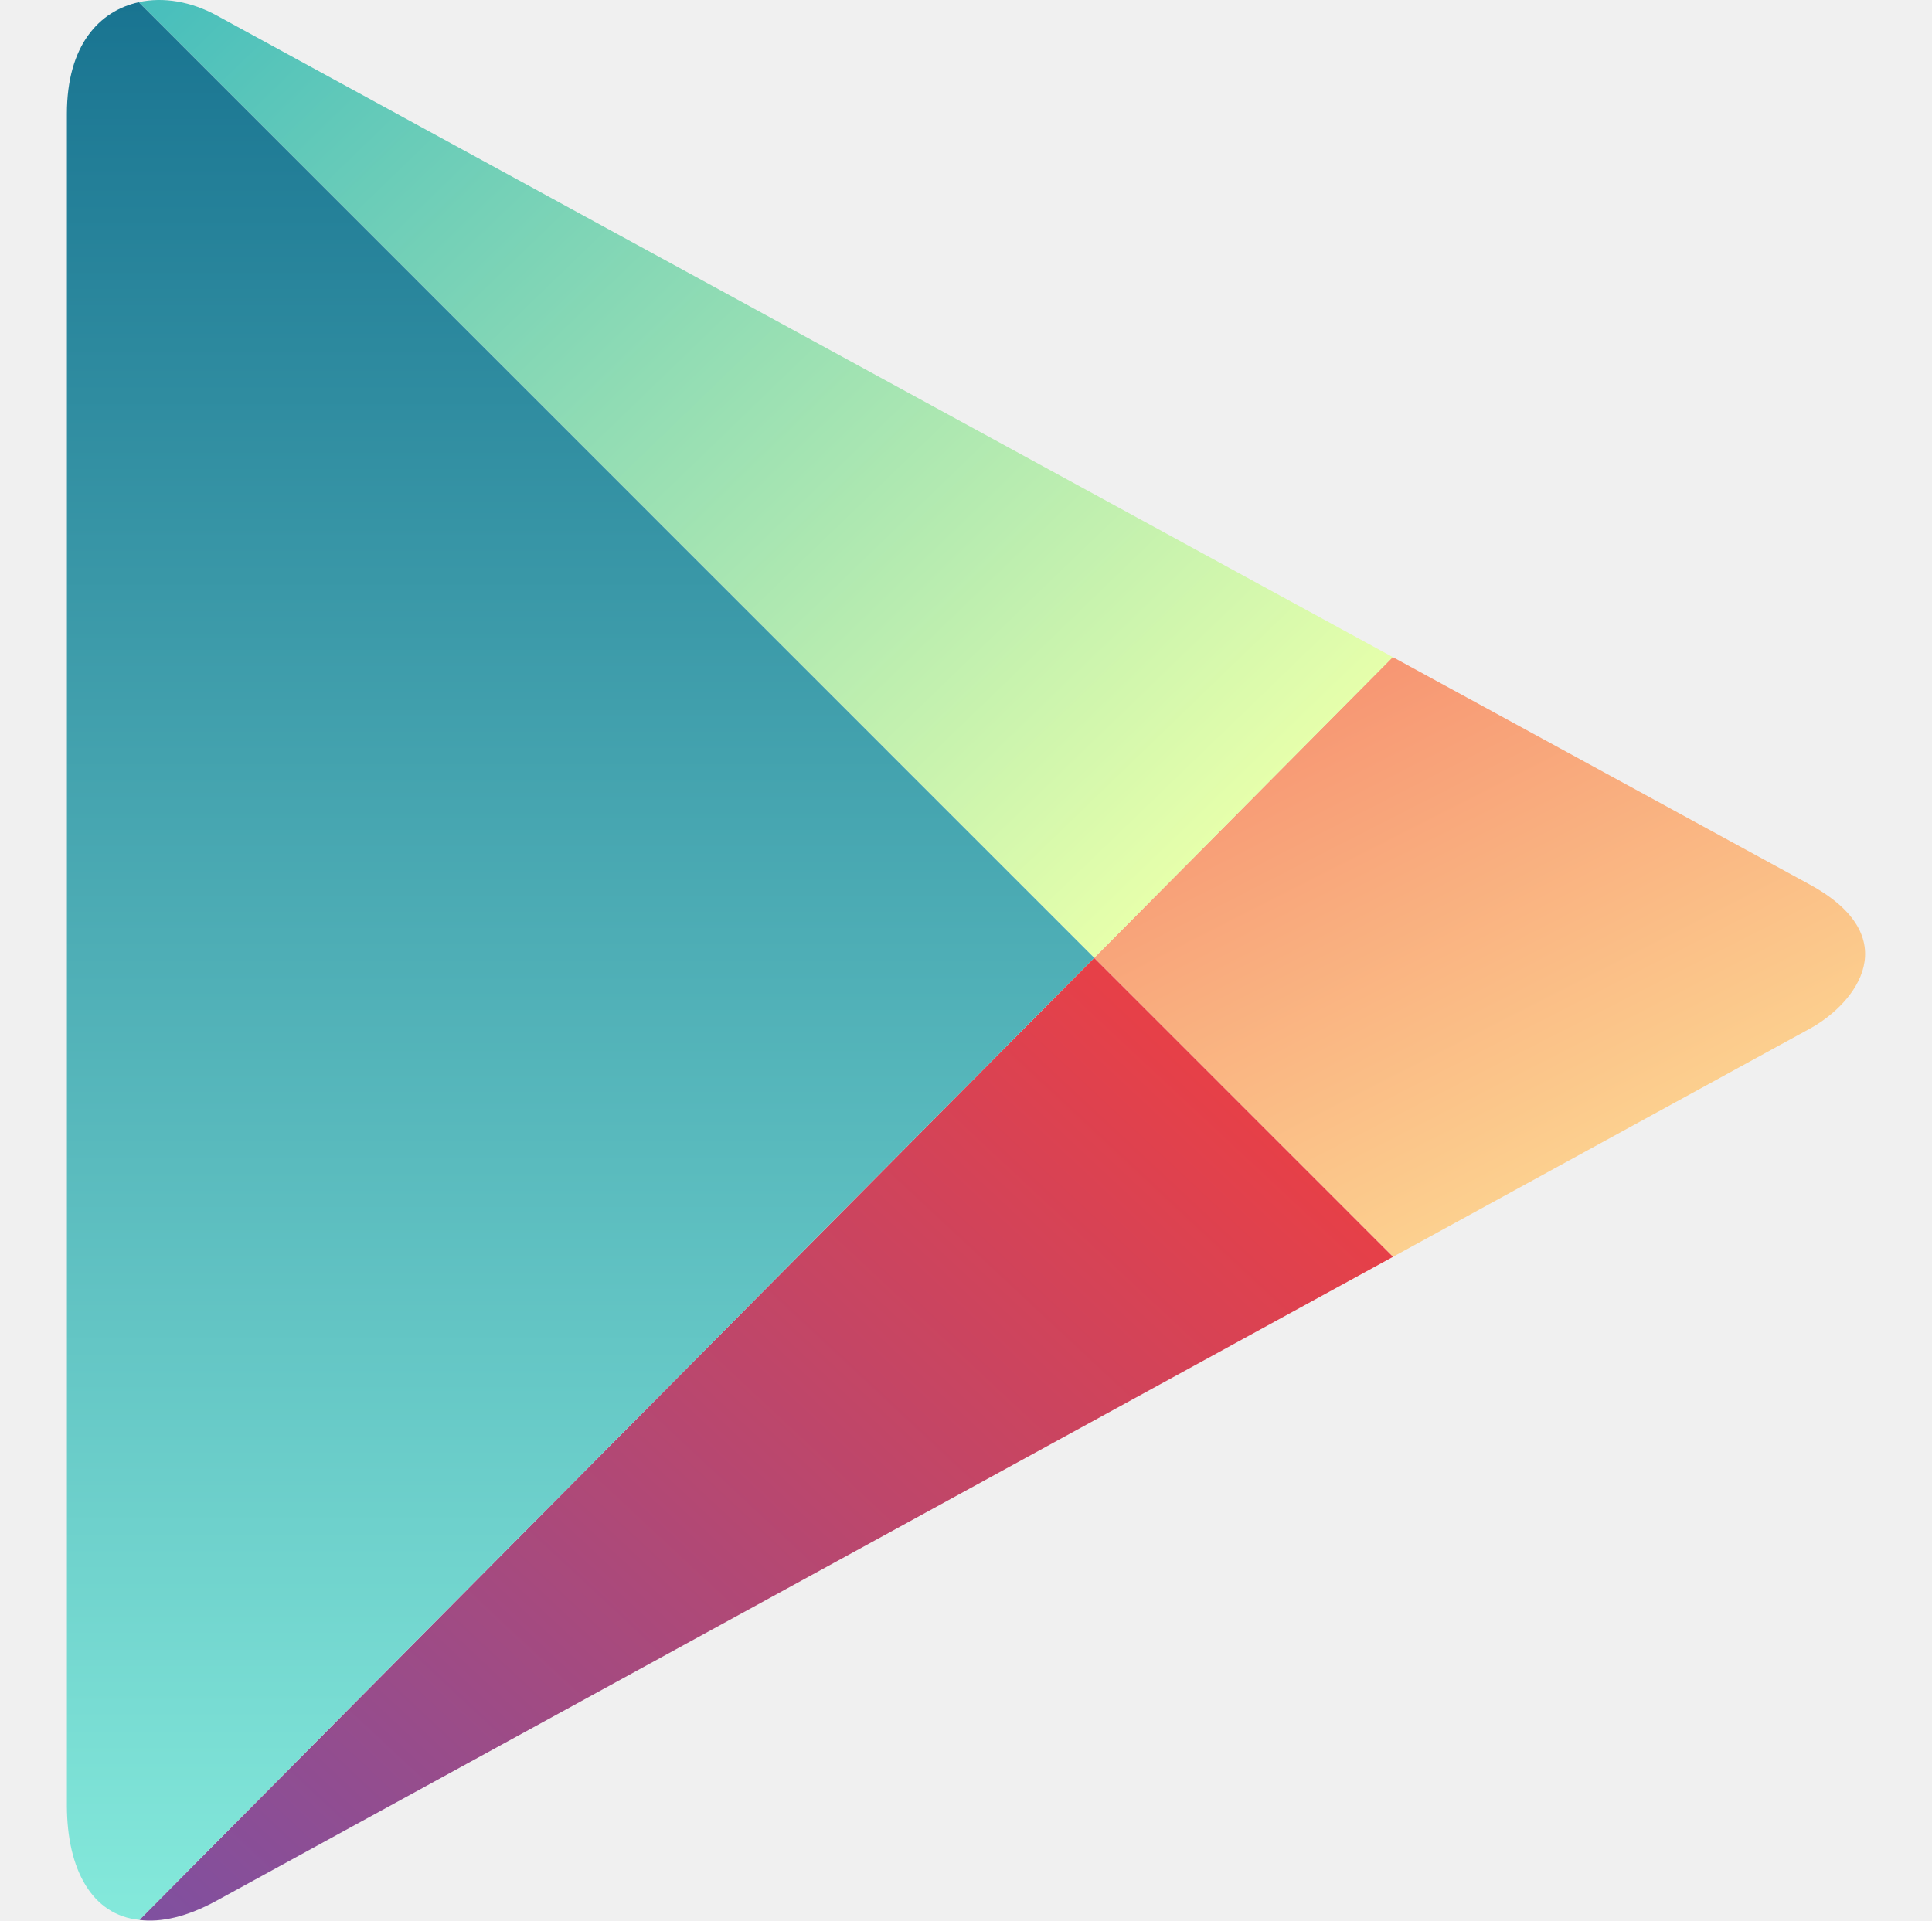
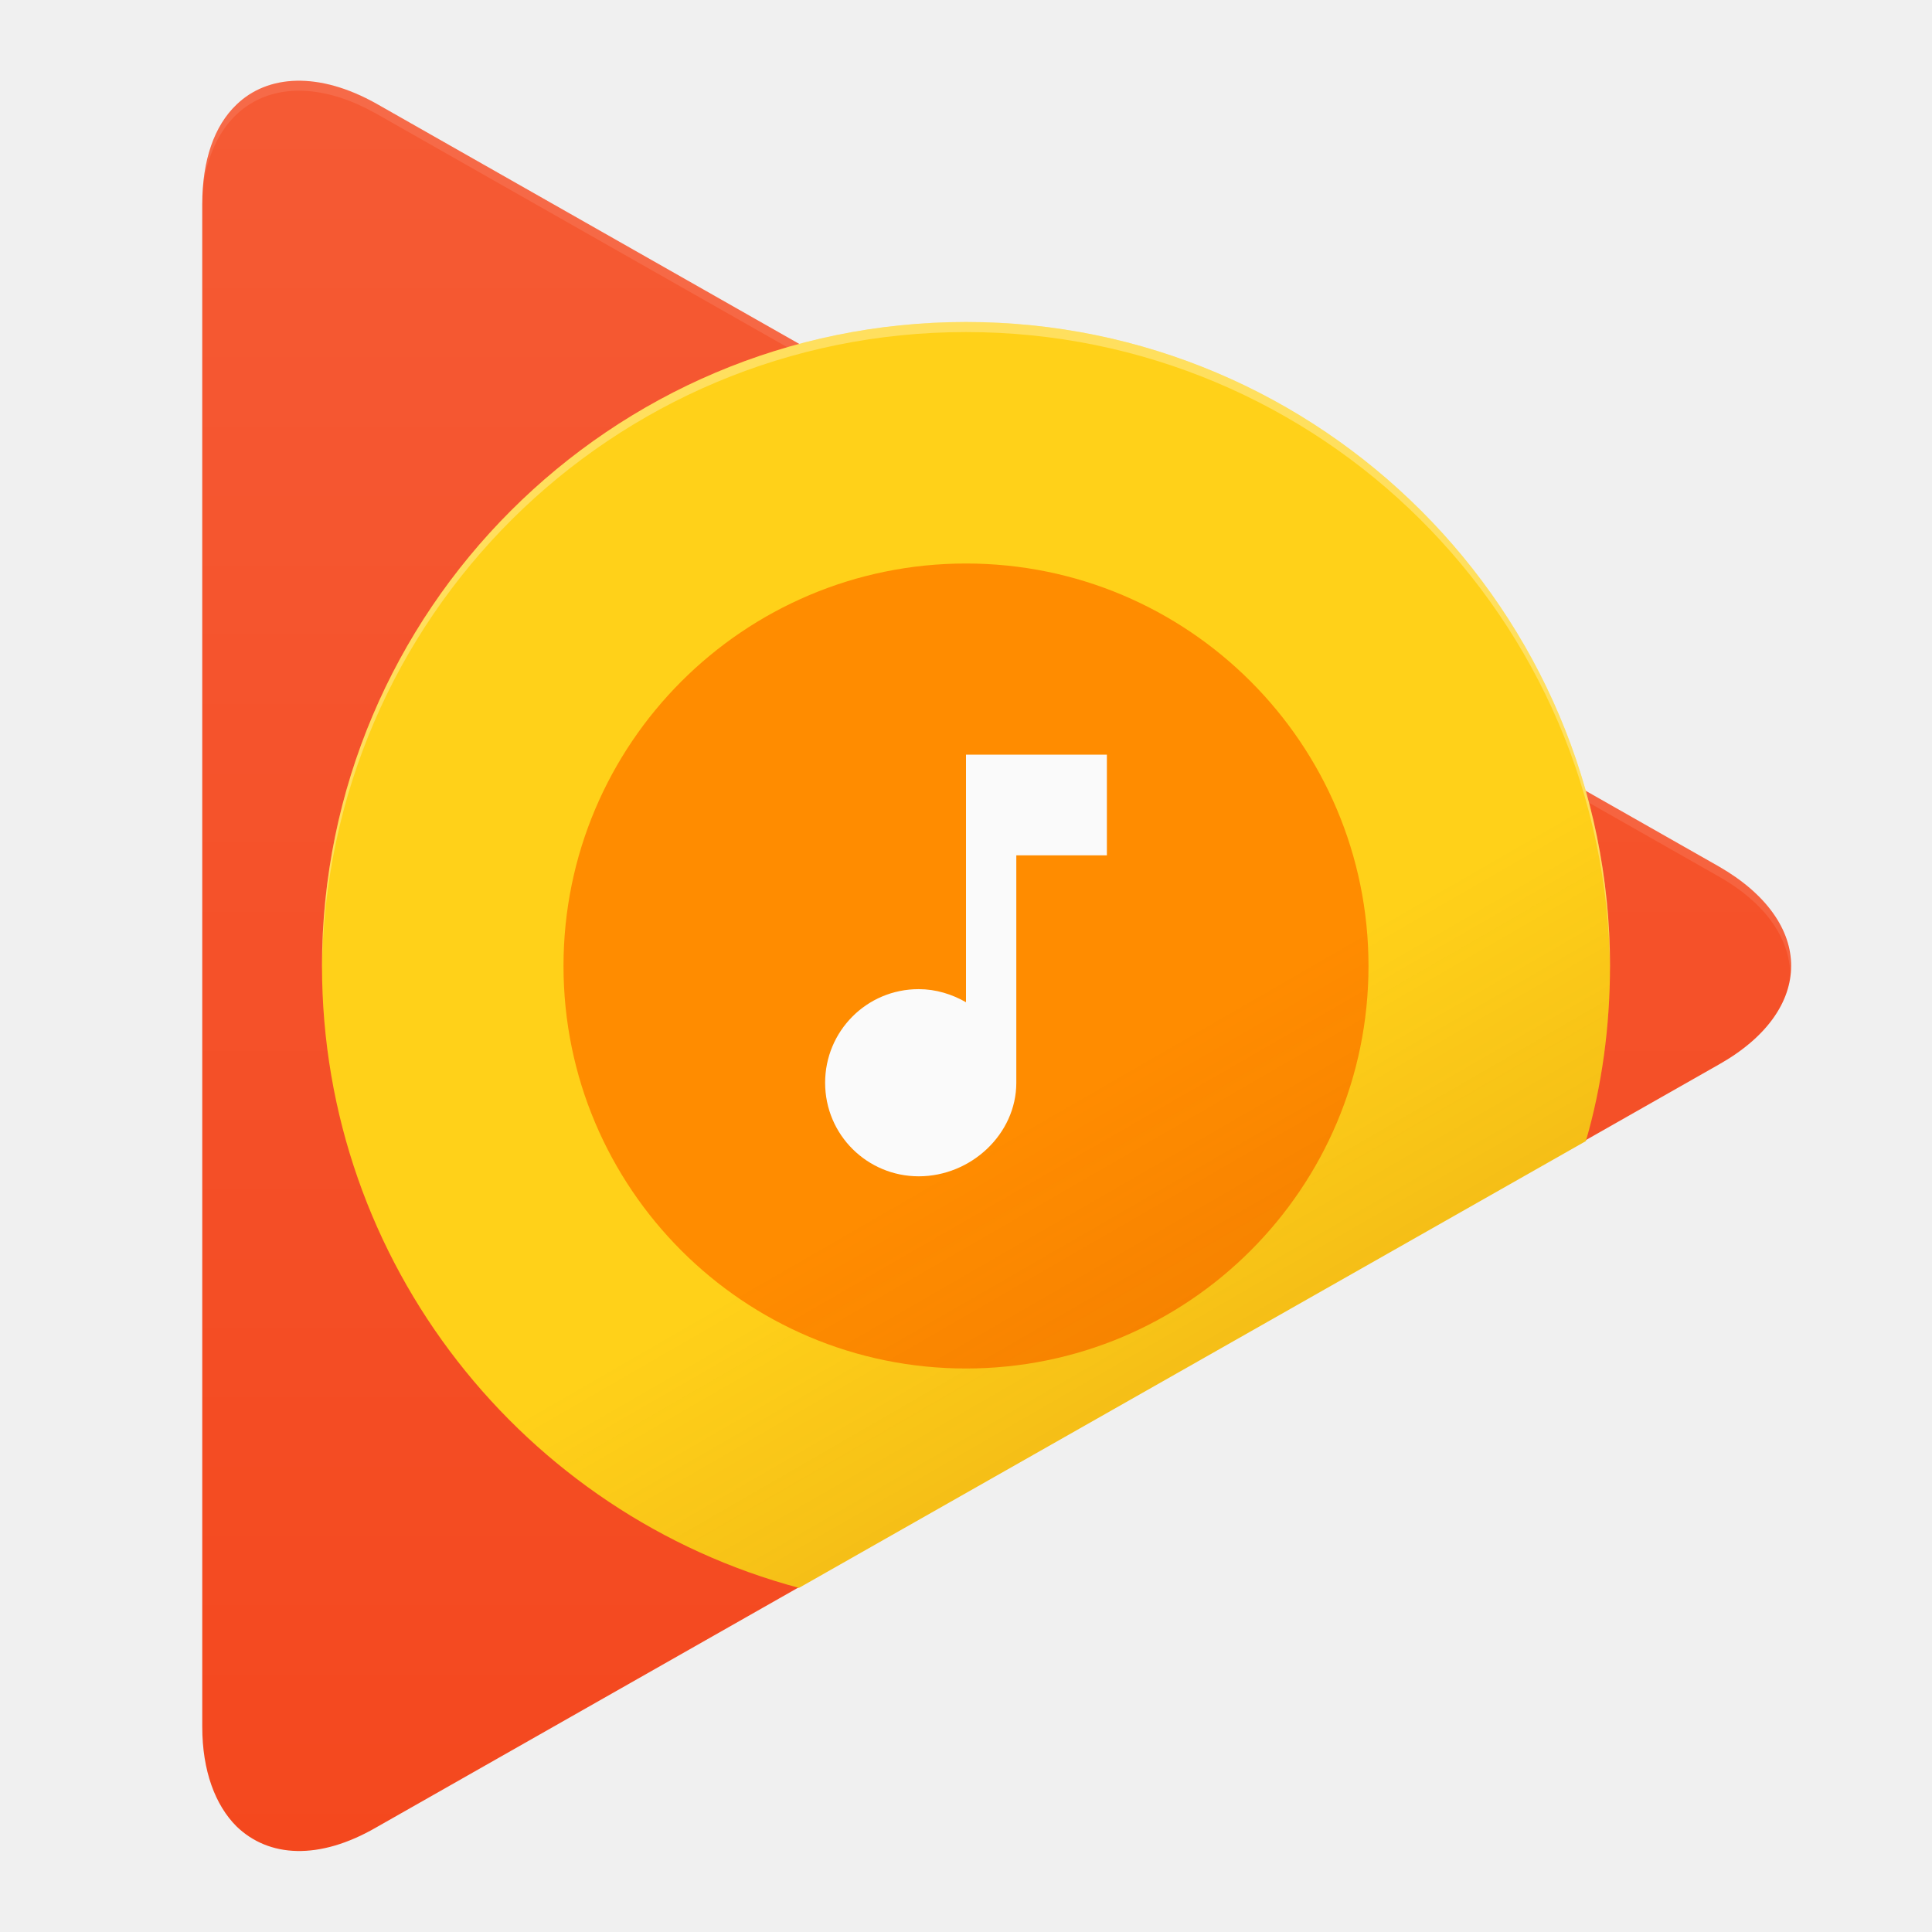
- <svg xmlns="http://www.w3.org/2000/svg" id="Layer_2" enable-background="new 0 0 841.89 595.28" xml:space="preserve" height="129.16" viewBox="0 0 129.92 129.16" width="129.92" version="1.1" y="0px" x="0px">
-   <defs id="defs53">
-     <linearGradient id="linearGradient3003" y2="252.48" gradientUnits="userSpaceOnUse" x2="210.54" gradientTransform="translate(-124.695,-206.6006)" y1="284.51" x1="226.86">
-       <stop id="stop12" stop-color="#FCD08F" offset="0" />
-       <stop id="stop14" stop-color="#F79673" offset="1" />
-     </linearGradient>
-     <linearGradient id="linearGradient3005" y2="346.37" gradientUnits="userSpaceOnUse" x2="140.99" gradientTransform="translate(-124.695,-206.6006)" y1="279.74" x1="203.13">
-       <stop id="stop19" stop-color="#E74047" offset="0" />
-       <stop id="stop21" stop-color="#7F50A0" offset="1" />
-     </linearGradient>
-     <linearGradient id="linearGradient3007" y2="196.31" gradientUnits="userSpaceOnUse" x2="140.34" gradientTransform="translate(-124.695,-206.6006)" y1="261.67" x1="203.46">
-       <stop id="stop26" stop-color="#E6FFAB" offset="0" />
-       <stop id="stop28" stop-color="#47BEBC" offset="1" />
-     </linearGradient>
-     <linearGradient id="linearGradient3009" y2="206.75" gradientUnits="userSpaceOnUse" x2="159.24" gradientTransform="translate(-124.695,-206.6006)" y1="335.72" x1="159.24">
-       <stop id="stop33" stop-color="#84E9DB" offset="0" />
-       <stop id="stop35" stop-color="#197491" offset="1" />
-     </linearGradient>
-   </defs>
-   <g id="g2997" transform="translate(4.498008,0)">
-     <path id="path16" d="m89.178,84.522c15.287-8.367,26.962-14.758,28.024-15.34,3.168-1.734,6.487-6.159,0-9.696-2.085-1.139-13.446-7.334-28.042-15.297l-20.075,20.229,20.093,20.104z" fill="url(#linearGradient3003)" />
-     <path id="path23" d="M69.084,64.418,4.876,129.12c1.45,0.184,3.194-0.2,5.2-1.298,4.153-2.273,48.753-26.686,79.102-43.298l-20.094-20.102z" fill="url(#linearGradient3005)" />
-     <path id="path30" d="m69.084,64.418,20.075-20.229s-74.616-40.709-79.083-43.146c-1.717-0.937-3.589-1.264-5.246-0.895l64.254,64.27z" fill="url(#linearGradient3007)" />
-     <path id="path37" d="M69.084,64.418,4.829,0.149c-2.654,0.592-4.829,2.889-4.829,7.506v113.75c0,4.348,1.711,7.406,4.875,7.711l64.209-64.702z" fill="url(#linearGradient3009)" />
-   </g>
+ <svg xmlns="http://www.w3.org/2000/svg" xml:space="preserve" style="enable-background:new 0 0 192 192;" viewBox="0 0 192 192" y="0px" x="0px" id="Layer_1" version="1.1">
+   <defs id="defs41" />
+   <style id="style2" type="text/css">
+ 	.st0{fill:none;}
+ 	.st1{fill:#F4481E;}
+ 	.st2{fill:url(#SVGID_1_);}
+ 	.st3{opacity:0.1;fill:#FFFFFF;enable-background:new    ;}
+ 	.st4{fill:#FFD119;}
+ 	.st5{fill:#FF8C00;}
+ 	.st6{fill:url(#SVGID_2_);}
+ 	.st7{fill:#FAFAFA;}
+ 	.st8{opacity:0.3;fill:#FFFFFF;enable-background:new    ;}
+ </style>
+   <rect id="rect4" height="192" width="192" class="st0" />
+   <rect id="rect6" height="192" width="192" class="st0" />
+   <path id="path8" d="M170.8,86.1L37.4,10.3c-5.7-3.2-10.8-2.9-13.9,0.1l0,0c-2.2,2.1-3.4,5.5-3.4,9.9v151.3c0,4.4,1.3,7.8,3.4,9.9  l0,0c3.2,3.1,8.2,3.4,13.9,0.1l133.4-75.8C180.4,100.4,180.4,91.6,170.8,86.1z" class="st1" />
+   <linearGradient gradientTransform="matrix(1 0 0 -1 0 194)" y2="186.062" x2="99.05" y1="10.333" x1="99.05" gradientUnits="userSpaceOnUse" id="SVGID_1_">
+     <stop id="stop10" style="stop-color:#FFFFFF;stop-opacity:0" offset="0" />
+     <stop id="stop12" style="stop-color:#FFFFFF;stop-opacity:0.1" offset="1" />
+   </linearGradient>
+   <path id="path15" d="M170.8,86.1L37.4,10.3c-5.7-3.2-10.8-2.9-13.9,0.1l0,0c-2.2,2.1-3.4,5.5-3.4,9.9v151.3c0,4.4,1.3,7.8,3.4,9.9  l0,0c3.2,3.1,8.2,3.4,13.9,0.1l133.4-75.8C180.4,100.4,180.4,91.6,170.8,86.1z" class="st2" />
+   <path id="path17" d="M170.8,87.1L37.4,11.3C27.8,5.9,20,10.4,20,21.3v-1c0-11,7.8-15.5,17.4-10l133.4,75.8c5,2.8,7.4,6.6,7.1,10.4  C177.7,93.1,175.4,89.7,170.8,87.1z" class="st3" />
+   <path id="path19" d="M157.6,113.4c1.6-5.5,2.4-11.4,2.4-17.4c0-35.3-28.7-64-64-64S32,60.7,32,96c0,29.6,20.1,54.5,47.4,61.8  L157.6,113.4z" class="st4" />
+   <circle id="circle21" r="40" cy="96" cx="96" class="st5" />
+   <linearGradient gradientTransform="matrix(1 0 0 -1 0 194)" y2="57.745" x2="119.233" y1="83.594" x1="104.308" gradientUnits="userSpaceOnUse" id="SVGID_2_">
+     <stop id="stop23" style="stop-color:#991700;stop-opacity:0" offset="0" />
+     <stop id="stop25" style="stop-color:#991700;stop-opacity:0.1" offset="1" />
+   </linearGradient>
+   <path id="path28" d="M96,32c-35.3,0-64,28.7-64,64c0,29.6,20.1,54.5,47.4,61.8l78.2-44.4c1.6-5.5,2.4-11.4,2.4-17.4  C160,60.7,131.3,32,96,32z" class="st6" />
+   <path class="st7" d="m 96,75 v 24.6 c -1.4,-0.8 -3,-1.3 -4.7,-1.3 -5.2,0 -9.3,4.2 -9.3,9.3 0,5.2 4.2,9.3 9.3,9.3 5.2,0 9.7,-4.2 9.7,-9.3 V 85 h 9 V 75 Z" id="path32" style="fill:#fafafa" />
+   <path id="path36" d="M96,33c35.2,0,63.8,28.4,64,63.6c0-0.2,0-0.4,0-0.6c0-35.3-28.7-64-64-64S32,60.7,32,96c0,0.2,0,0.4,0,0.5  C32.3,61.4,60.8,33,96,33z" class="st8" />
</svg>
